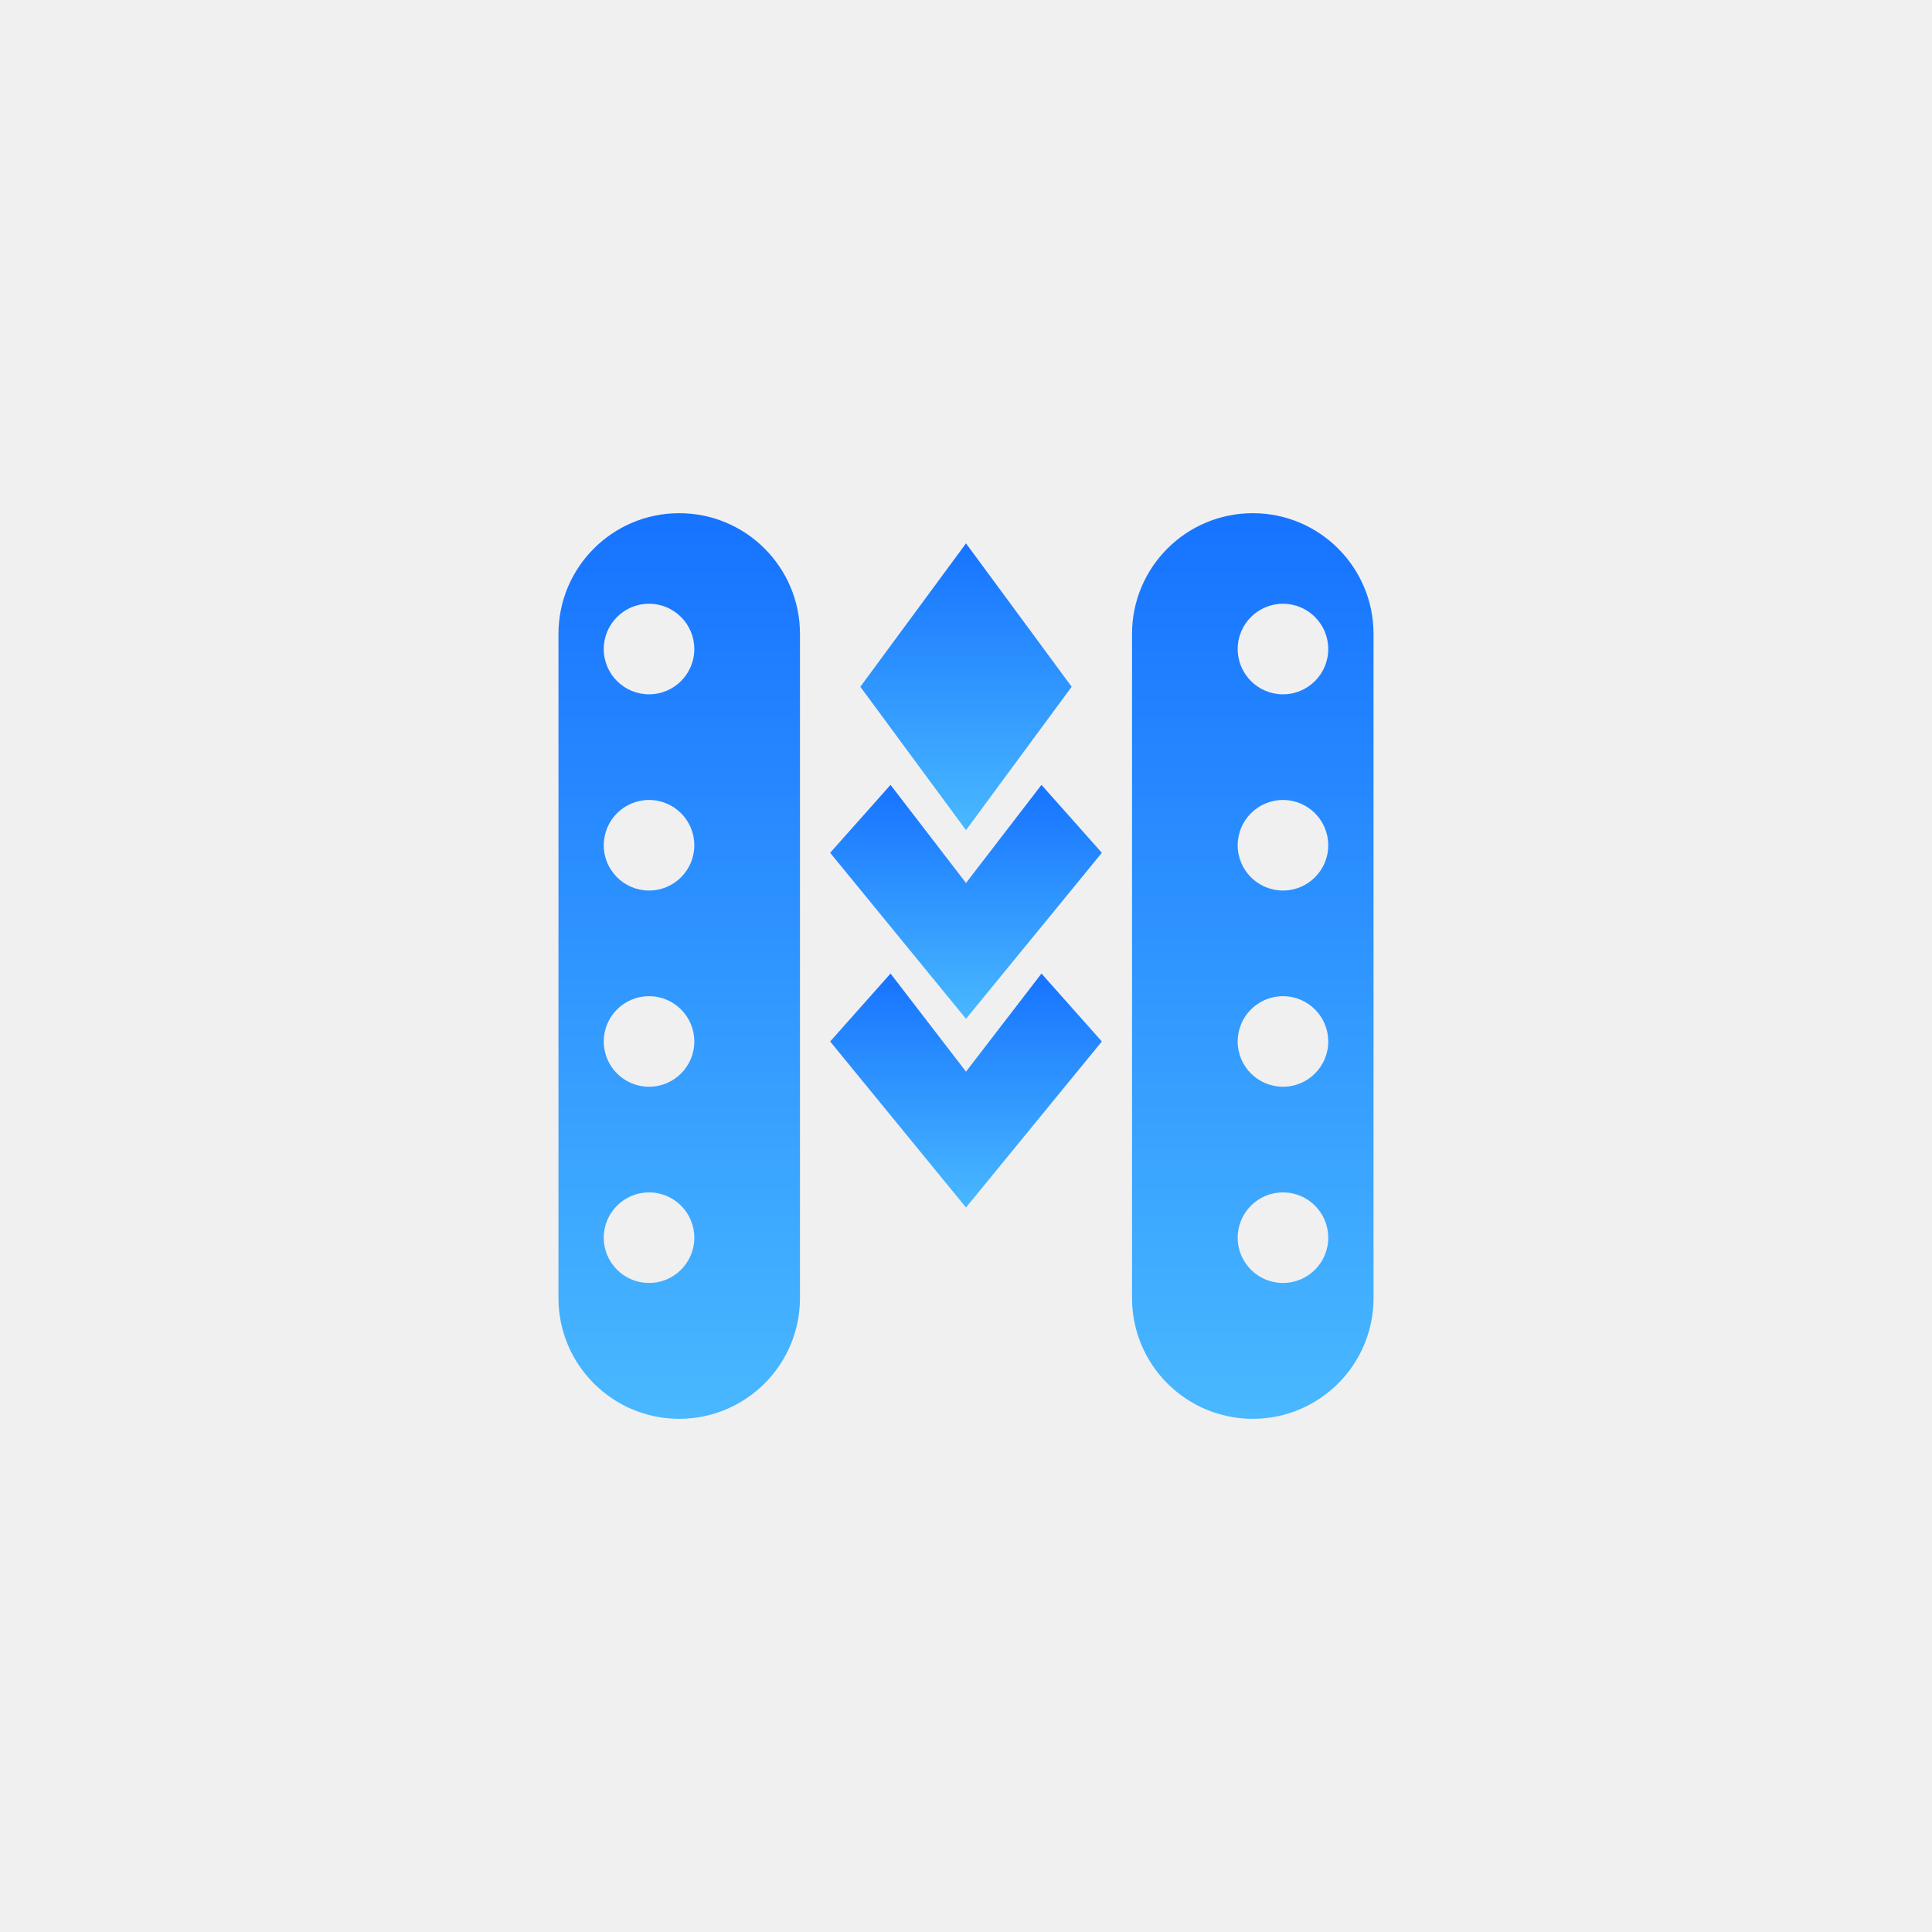
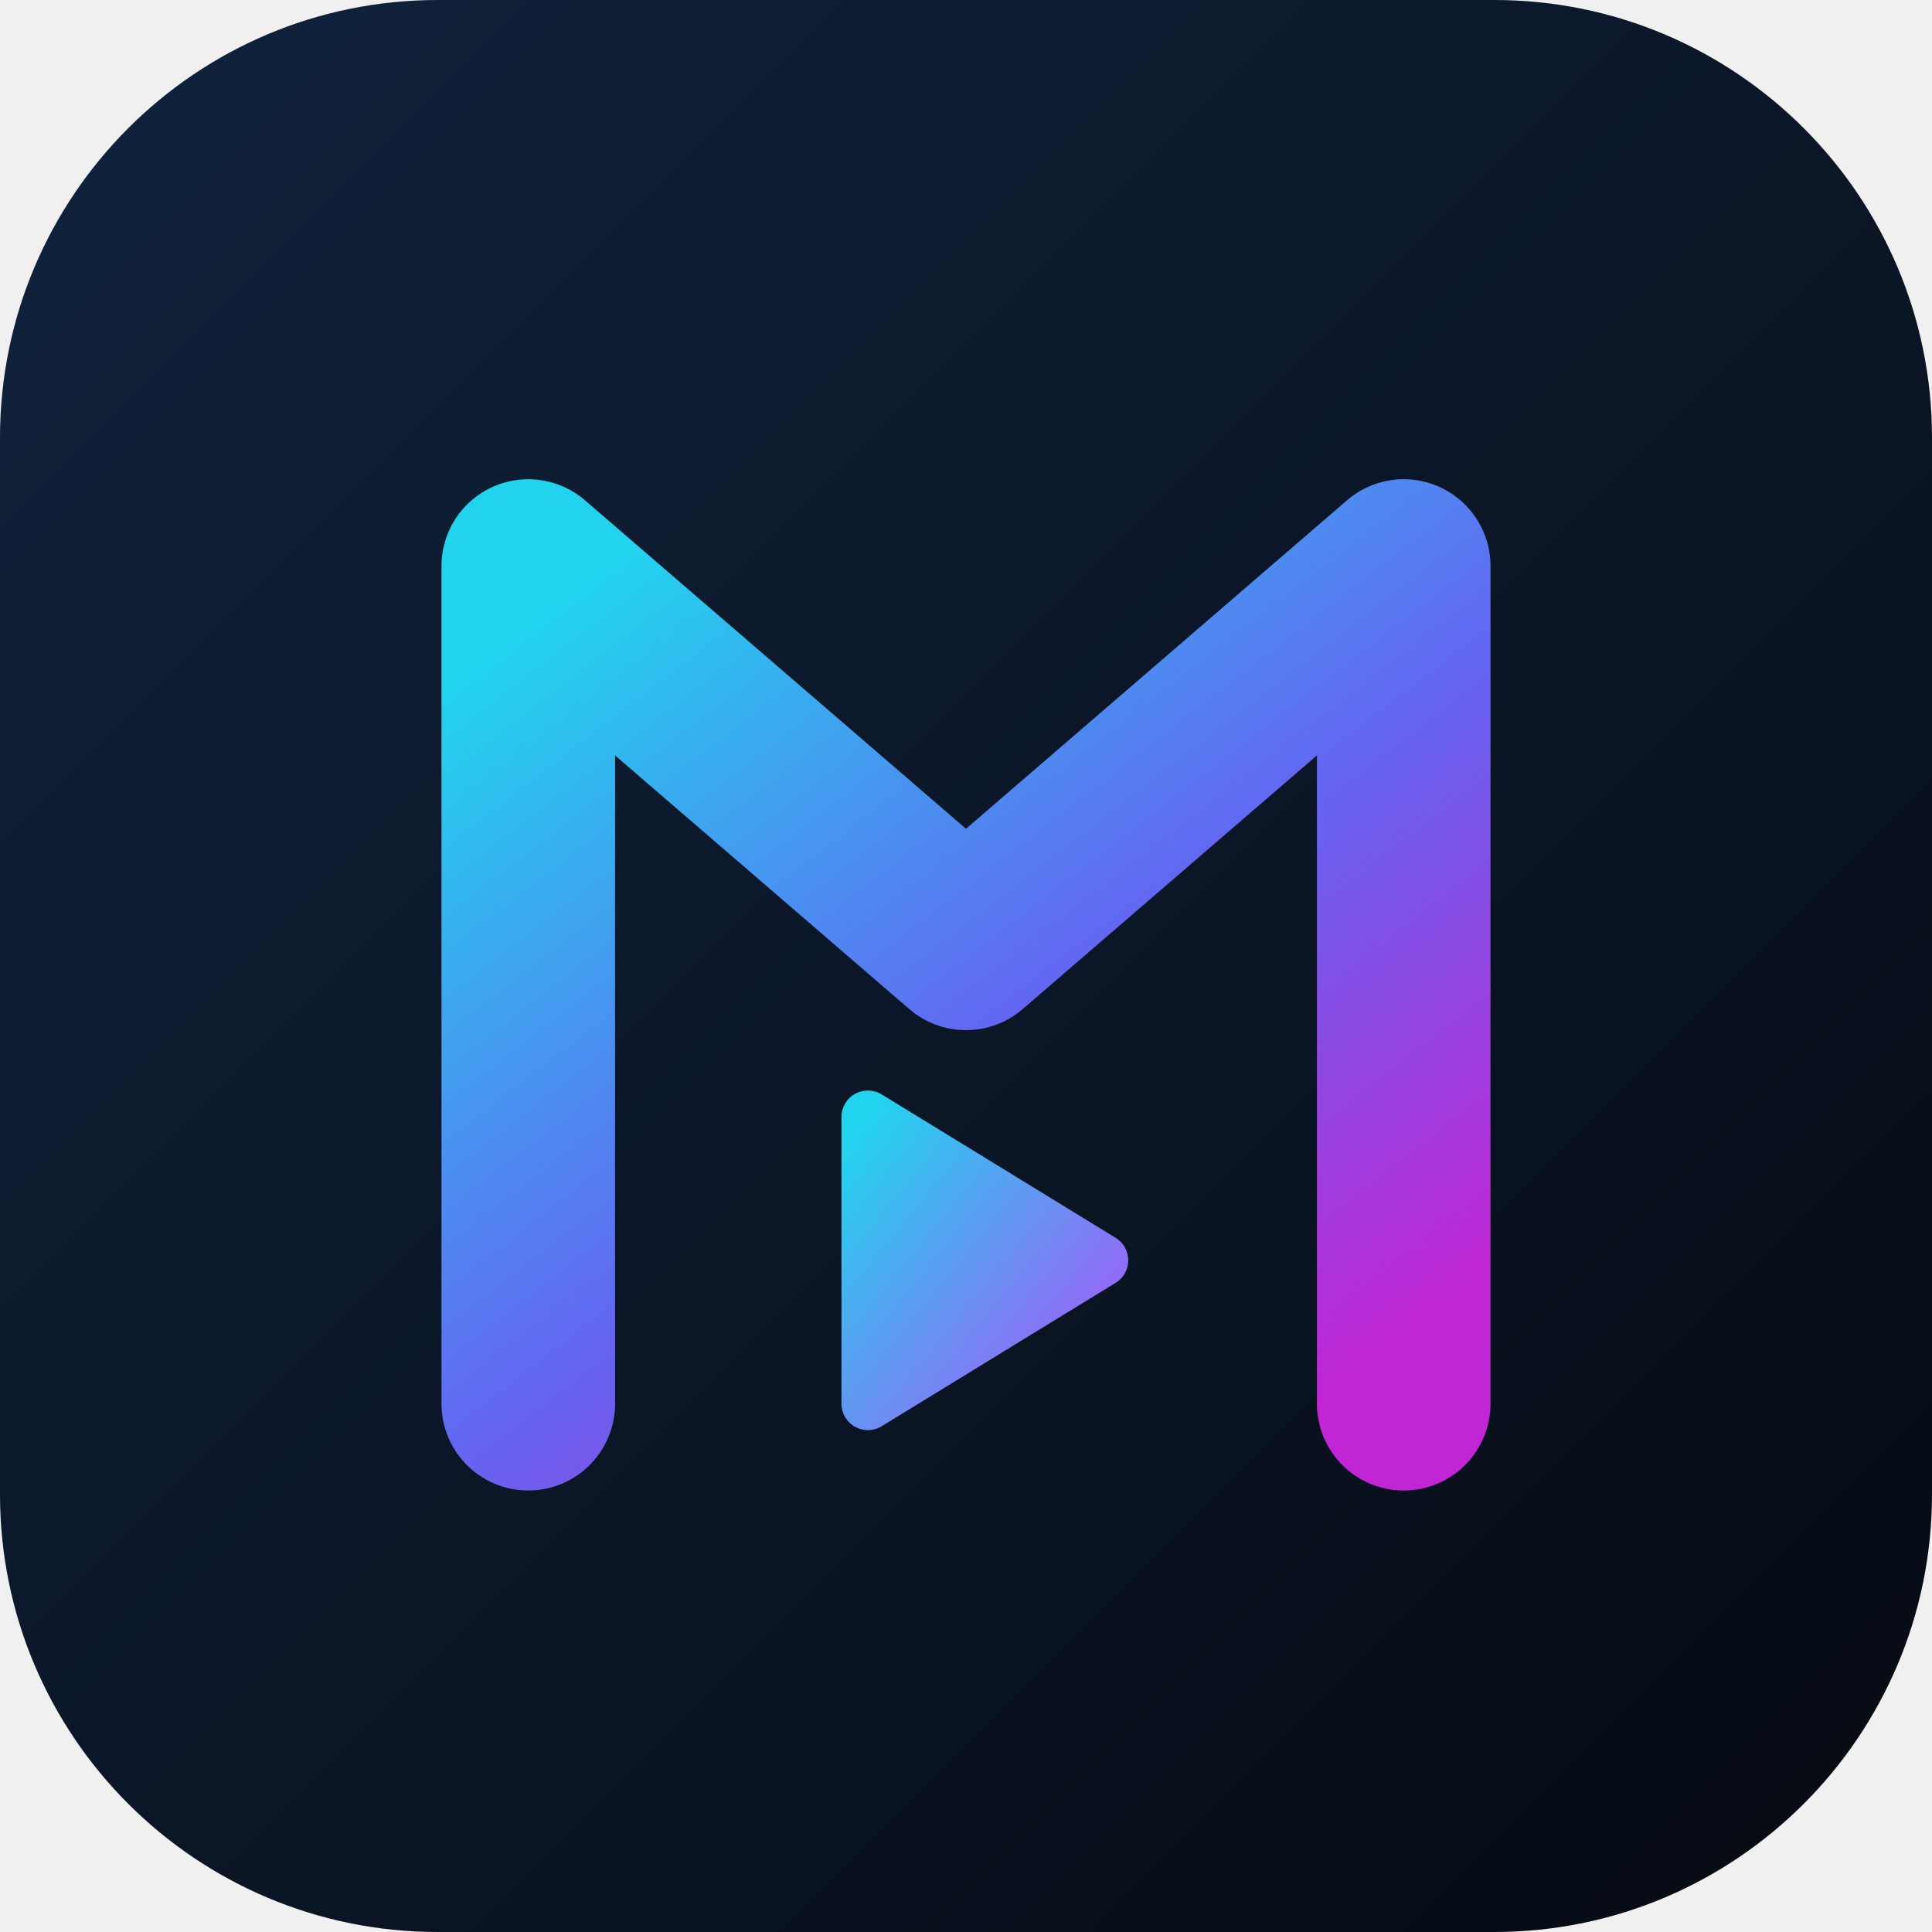
<svg xmlns="http://www.w3.org/2000/svg" viewBox="0 0 512 512" role="img" aria-labelledby="title">
  <defs>
-     <linearGradient id="blue" x1="0" y1="0" x2="0" y2="1">
-       <stop offset="0%" stop-color="#49B8FF" />
-       <stop offset="100%" stop-color="#1673FF" />
+     <linearGradient id="bg" x1="0" y1="0" x2="1" y2="1">
+       <stop offset="0" stop-color="#10233D" />
+       <stop offset="1" stop-color="#060A12" />
    </linearGradient>
-     <mask id="holesL">
-       <rect width="512" height="512" fill="#fff" />
-       <circle cx="172" cy="184" r="12" fill="#000" />
-       <circle cx="172" cy="236" r="12" fill="#000" />
-       <circle cx="172" cy="288" r="12" fill="#000" />
-       <circle cx="172" cy="340" r="12" fill="#000" />
-     </mask>
-     <mask id="holesR">
-       <rect width="512" height="512" fill="#fff" />
-       <circle cx="340" cy="184" r="12" fill="#000" />
-       <circle cx="340" cy="236" r="12" fill="#000" />
-       <circle cx="340" cy="288" r="12" fill="#000" />
-       <circle cx="340" cy="340" r="12" fill="#000" />
-     </mask>
+     <linearGradient id="m" x1="0.1" y1="0" x2="0.9" y2="1">
+       <stop offset="0" stop-color="#22D3EE" />
+       <stop offset="0.55" stop-color="#6366F1" />
+       <stop offset="1" stop-color="#C026D3" />
+     </linearGradient>
+     <linearGradient id="play" x1="0" y1="0" x2="1" y2="1">
+       <stop offset="0" stop-color="#22D3EE" />
+       <stop offset="1" stop-color="#A855F7" />
+     </linearGradient>
  </defs>
-   <g transform="rotate(180,256,256)">
-     <rect x="148" y="136" width="64" height="240" rx="32" fill="url(#blue)" mask="url(#holesL)" />
-     <rect x="300" y="136" width="64" height="240" rx="32" fill="url(#blue)" mask="url(#holesR)" />
-     <g fill="url(#blue)" transform="translate(0,4)">
-       <path d="M256 188 L220 232 L236 250 L256 224 L276 250 L292 232 Z" />
-       <path d="M256 238 L220 282 L236 300 L256 274 L276 300 L292 282 Z" />
-       <path d="M256 288 L228 326 L256 364 L284 326 Z" />
-     </g>
-   </g>
+   <rect width="512" height="512" rx="116" fill="url(#bg)" />
+   <path d="M140 372V150L256 250L372 150V372" fill="none" stroke="url(#m)" stroke-width="46" stroke-linecap="round" stroke-linejoin="round" />
+   <path d="M230 296V372L292 334Z" fill="url(#play)" stroke="url(#play)" stroke-width="14" stroke-linejoin="round" />
</svg>
